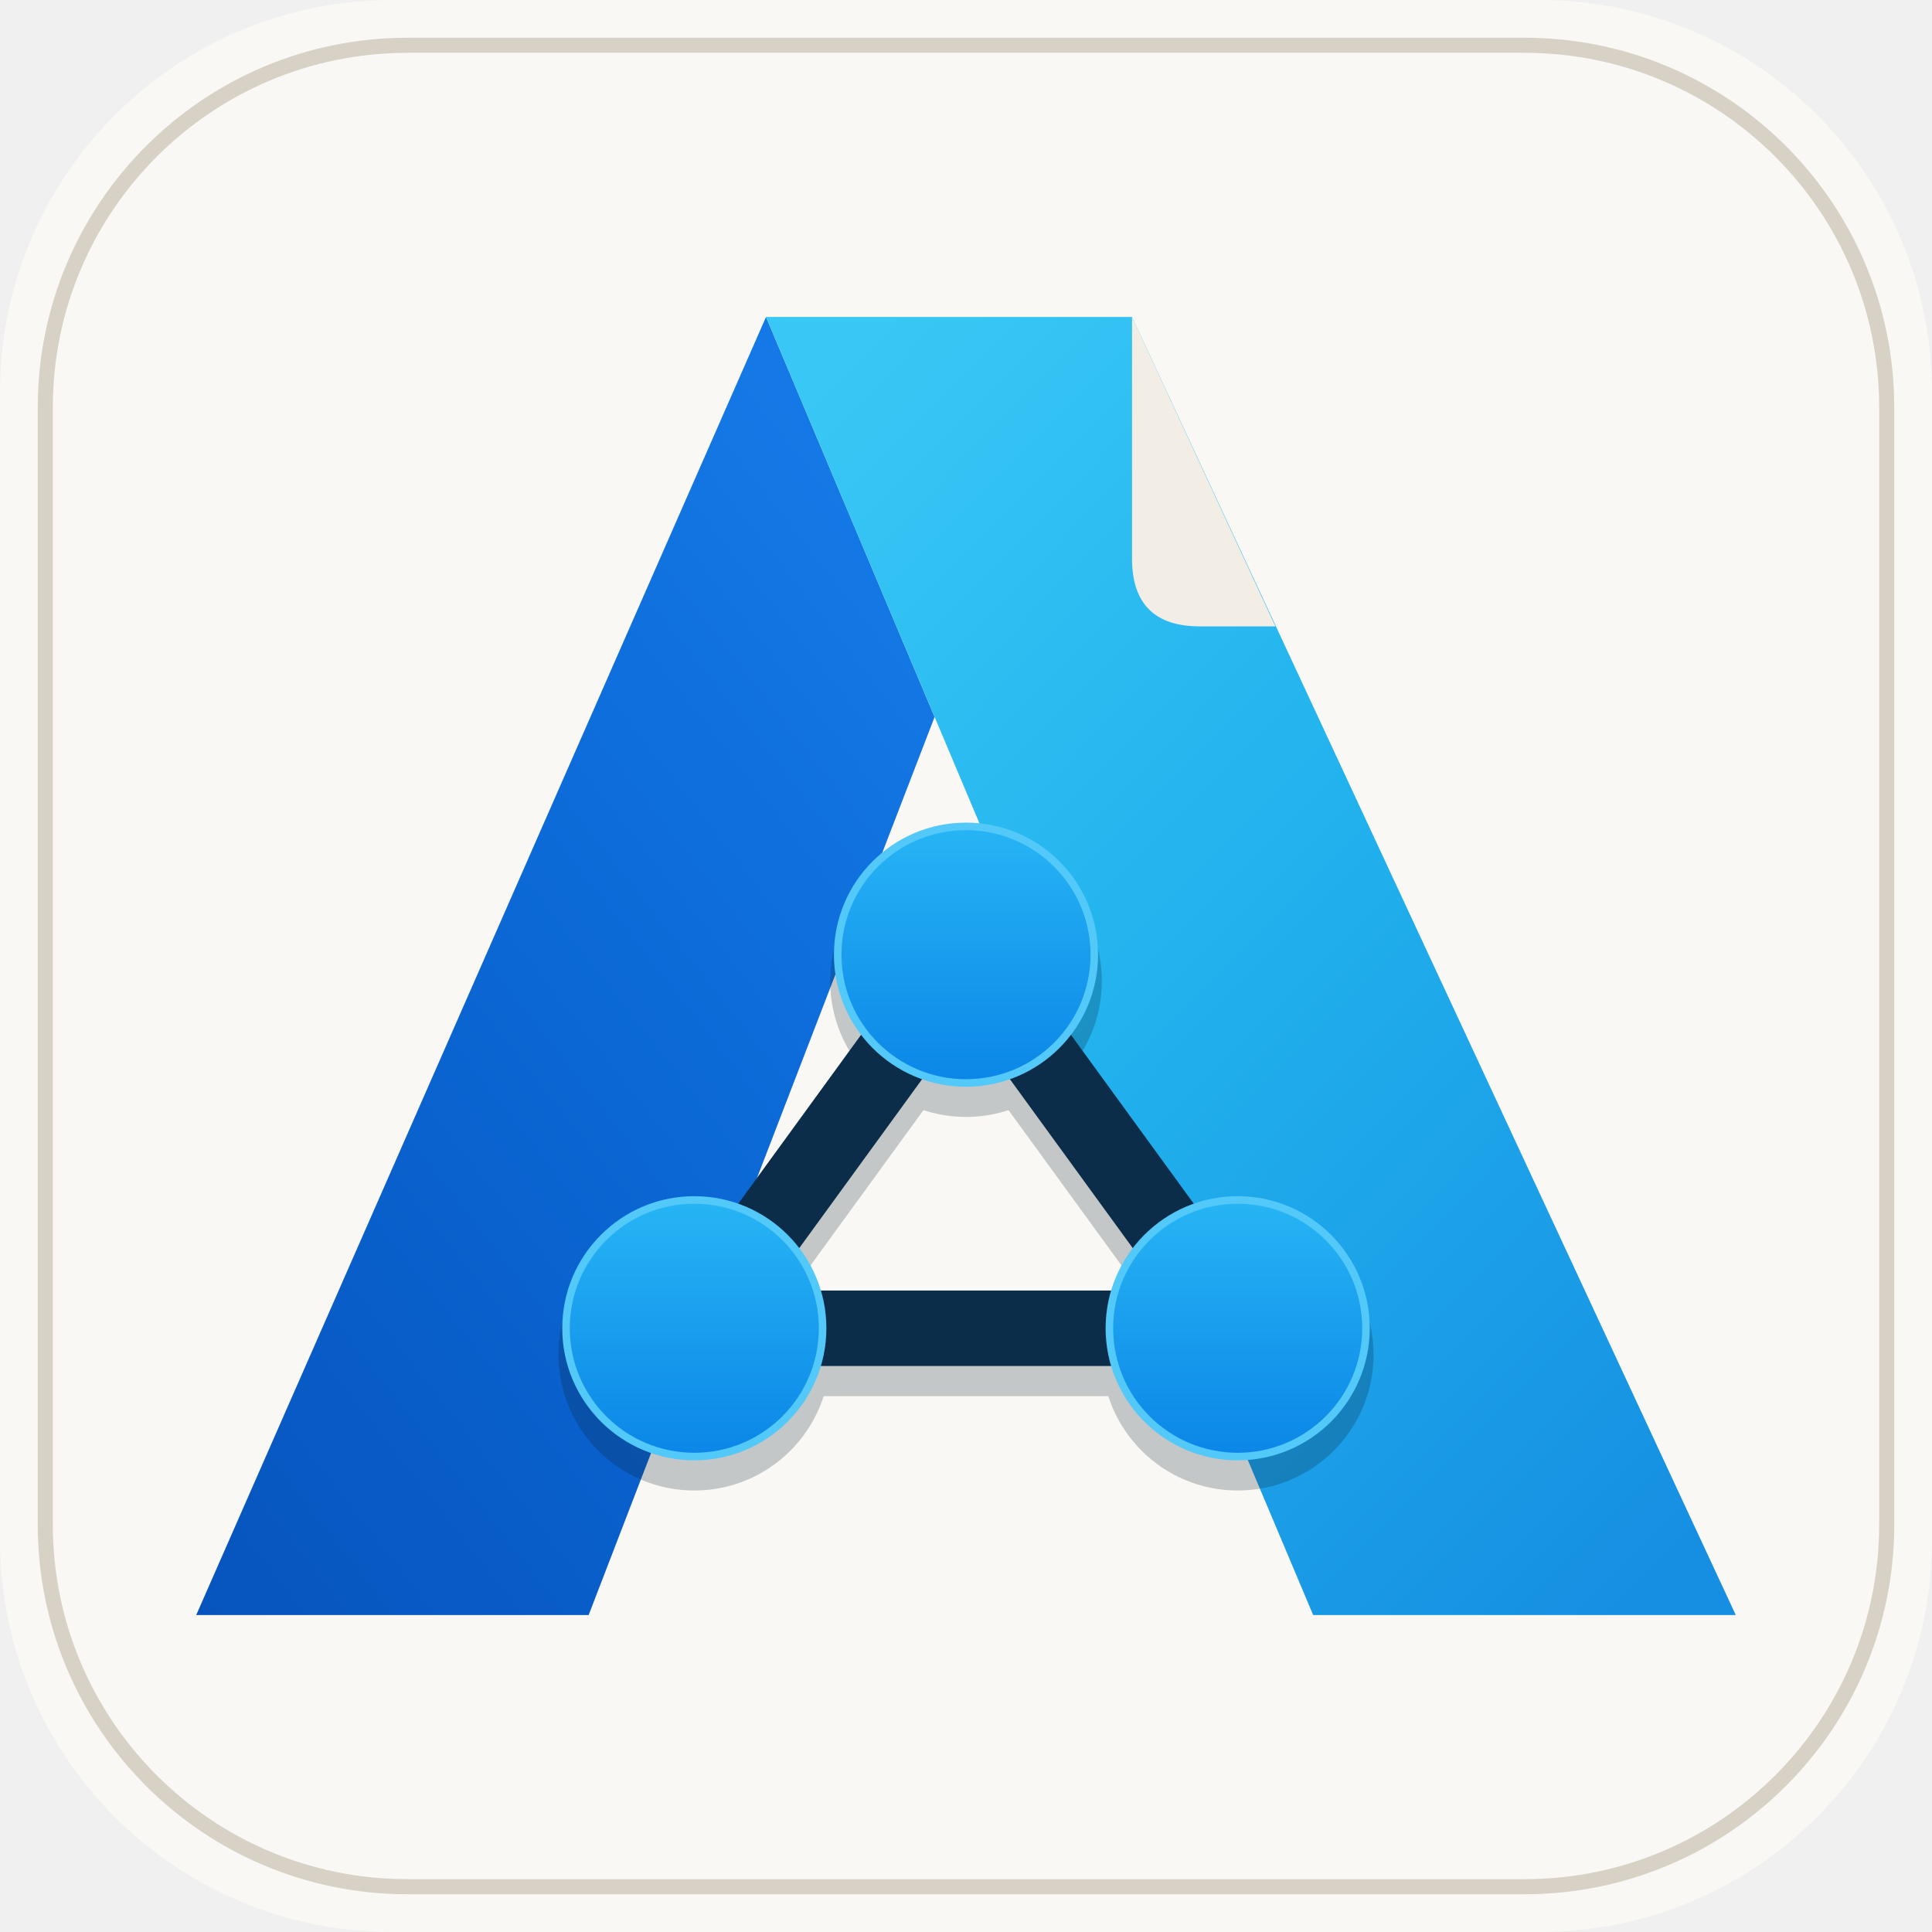
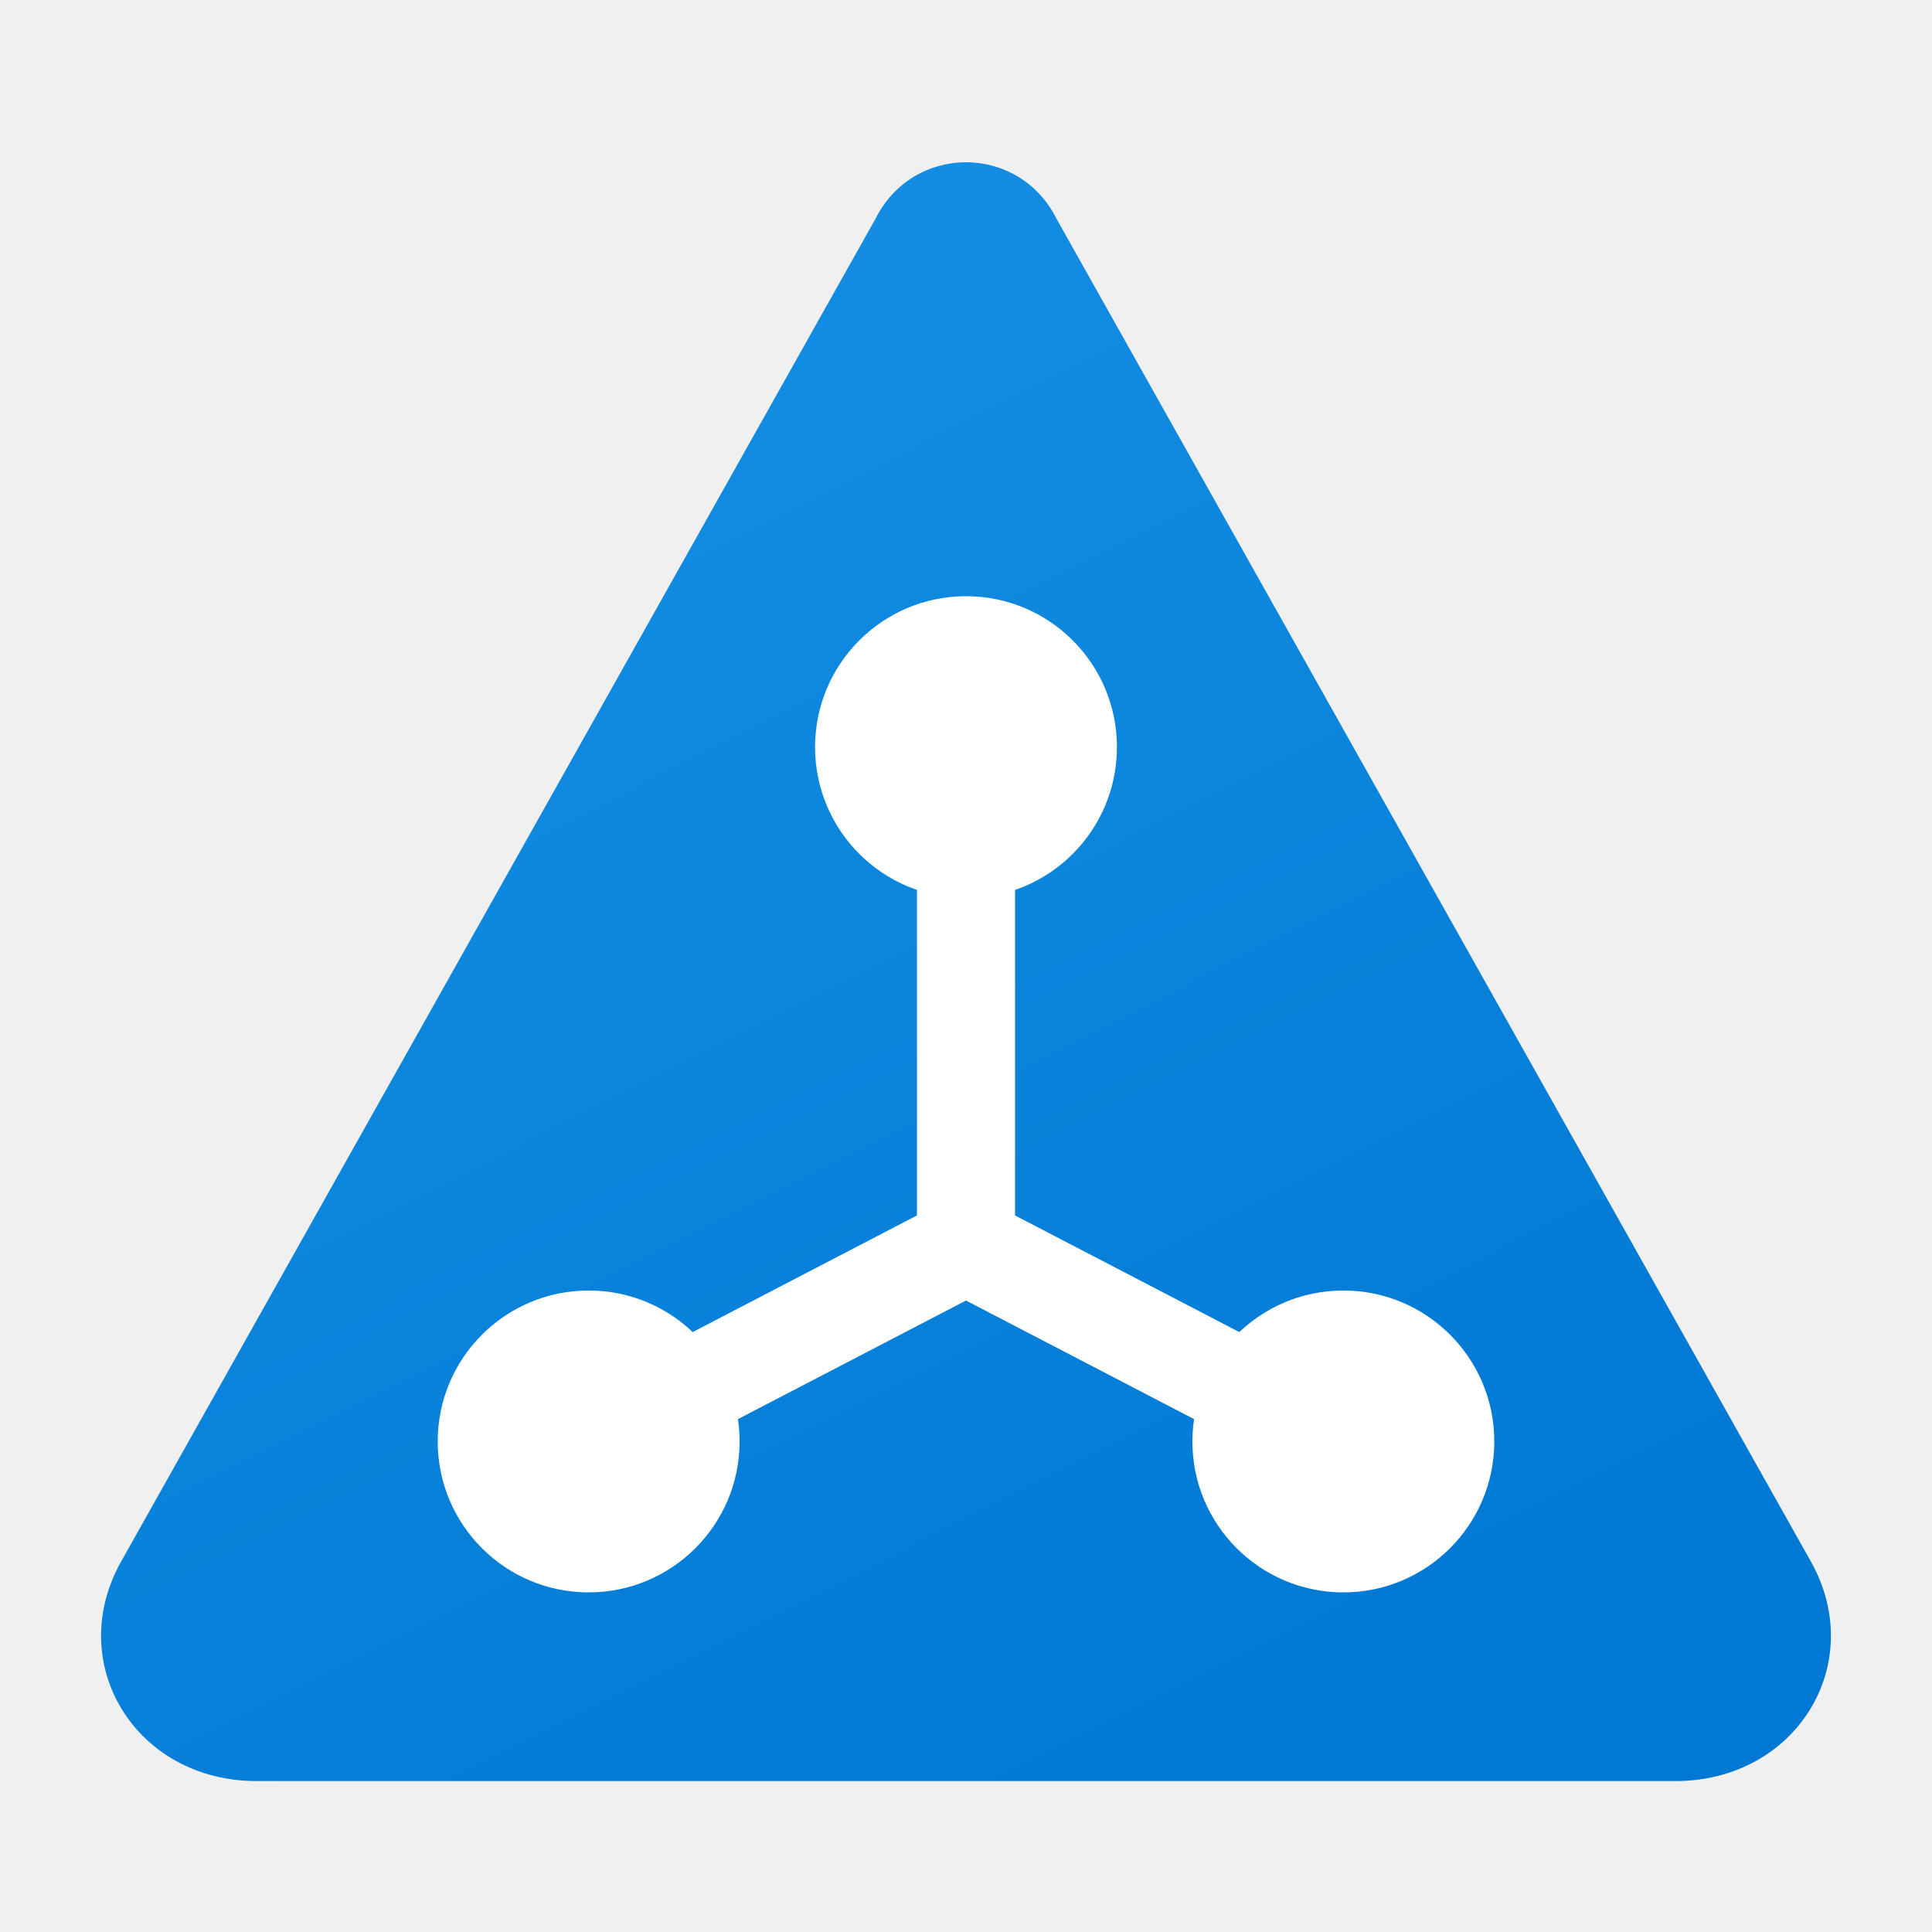
<svg xmlns="http://www.w3.org/2000/svg" role="img" viewBox="0 0 512 512" width="2048" height="2048">
  <defs>
-     <linearGradient id="ribbon-deep" x1="0" y1="1" x2="0.72" y2="0">
-       <stop offset="0" stop-color="#0754bd" />
-       <stop offset="0.56" stop-color="#0b68d5" />
-       <stop offset="1" stop-color="#1479e6" />
-     </linearGradient>
-     <linearGradient id="ribbon-light" x1="0.12" y1="0" x2="0.88" y2="1">
-       <stop offset="0" stop-color="#39c8f5" />
-       <stop offset="0.48" stop-color="#21b1ed" />
-       <stop offset="1" stop-color="#168fe2" />
-     </linearGradient>
-     <linearGradient id="node-blue" x1="0" y1="0" x2="0" y2="1">
-       <stop offset="0" stop-color="#27b5f5" />
-       <stop offset="1" stop-color="#0b86e7" />
+     <linearGradient id="mark-blue" x1="0.18" y1="0" x2="0.72" y2="1">
+       <stop offset="0" stop-color="#168fe5" />
+       <stop offset="0.52" stop-color="#0b84dc" />
+       <stop offset="1" stop-color="#0078d4" />
    </linearGradient>
  </defs>
-   <rect width="512" height="512" rx="104" fill="#faf8f4" />
-   <rect x="12" y="12" width="488" height="488" rx="96" fill="none" stroke="#d8d2c6" stroke-width="4" />
  <g>
-     <path d="M52 428 L203 84 L247.68 190 L156 428 Z" fill="url(#ribbon-deep)" />
-     <path d="M203 84 H300 L460 428 H348 Z" fill="url(#ribbon-light)" />
-     <path d="M300 84 L338 166 H318 Q300 166 300 148 Z" fill="#f3eee5" />
-     <g transform="translate(0 7)" fill="#061828" stroke="#061828" opacity="0.22">
-       <path d="M256 253 L184 352 L328 352 Z" fill="none" stroke-width="22" stroke-linejoin="round" />
-       <circle cx="256" cy="253" r="36" stroke="none" />
-       <circle cx="184" cy="352" r="36" stroke="none" />
-       <circle cx="328" cy="352" r="36" stroke="none" />
-     </g>
-     <g>
-       <path d="M256 253 L184 352 L328 352 Z" fill="none" stroke="#0b2d4a" stroke-width="20" stroke-linejoin="round" />
-       <g fill="url(#node-blue)" stroke="#52c9f8" stroke-width="2">
-         <circle cx="256" cy="253" r="34" />
-         <circle cx="184" cy="352" r="34" />
-         <circle cx="328" cy="352" r="34" />
-       </g>
+     <path d="M232 58 C242 38 270 38 280 58 L480 414       C495 441 476 472 444 472 H68 C36 472 17 441 32 414 Z" fill="url(#mark-blue)" />
+     <g fill="#ffffff" stroke="#ffffff">
+       <path d="M256 198 V330 L156 382 M256 330 L356 382" fill="none" stroke-width="26" stroke-linecap="round" stroke-linejoin="round" />
+       <circle cx="256" cy="198" r="40" stroke="none" />
+       <circle cx="156" cy="382" r="40" stroke="none" />
+       <circle cx="356" cy="382" r="40" stroke="none" />
    </g>
  </g>
</svg>
